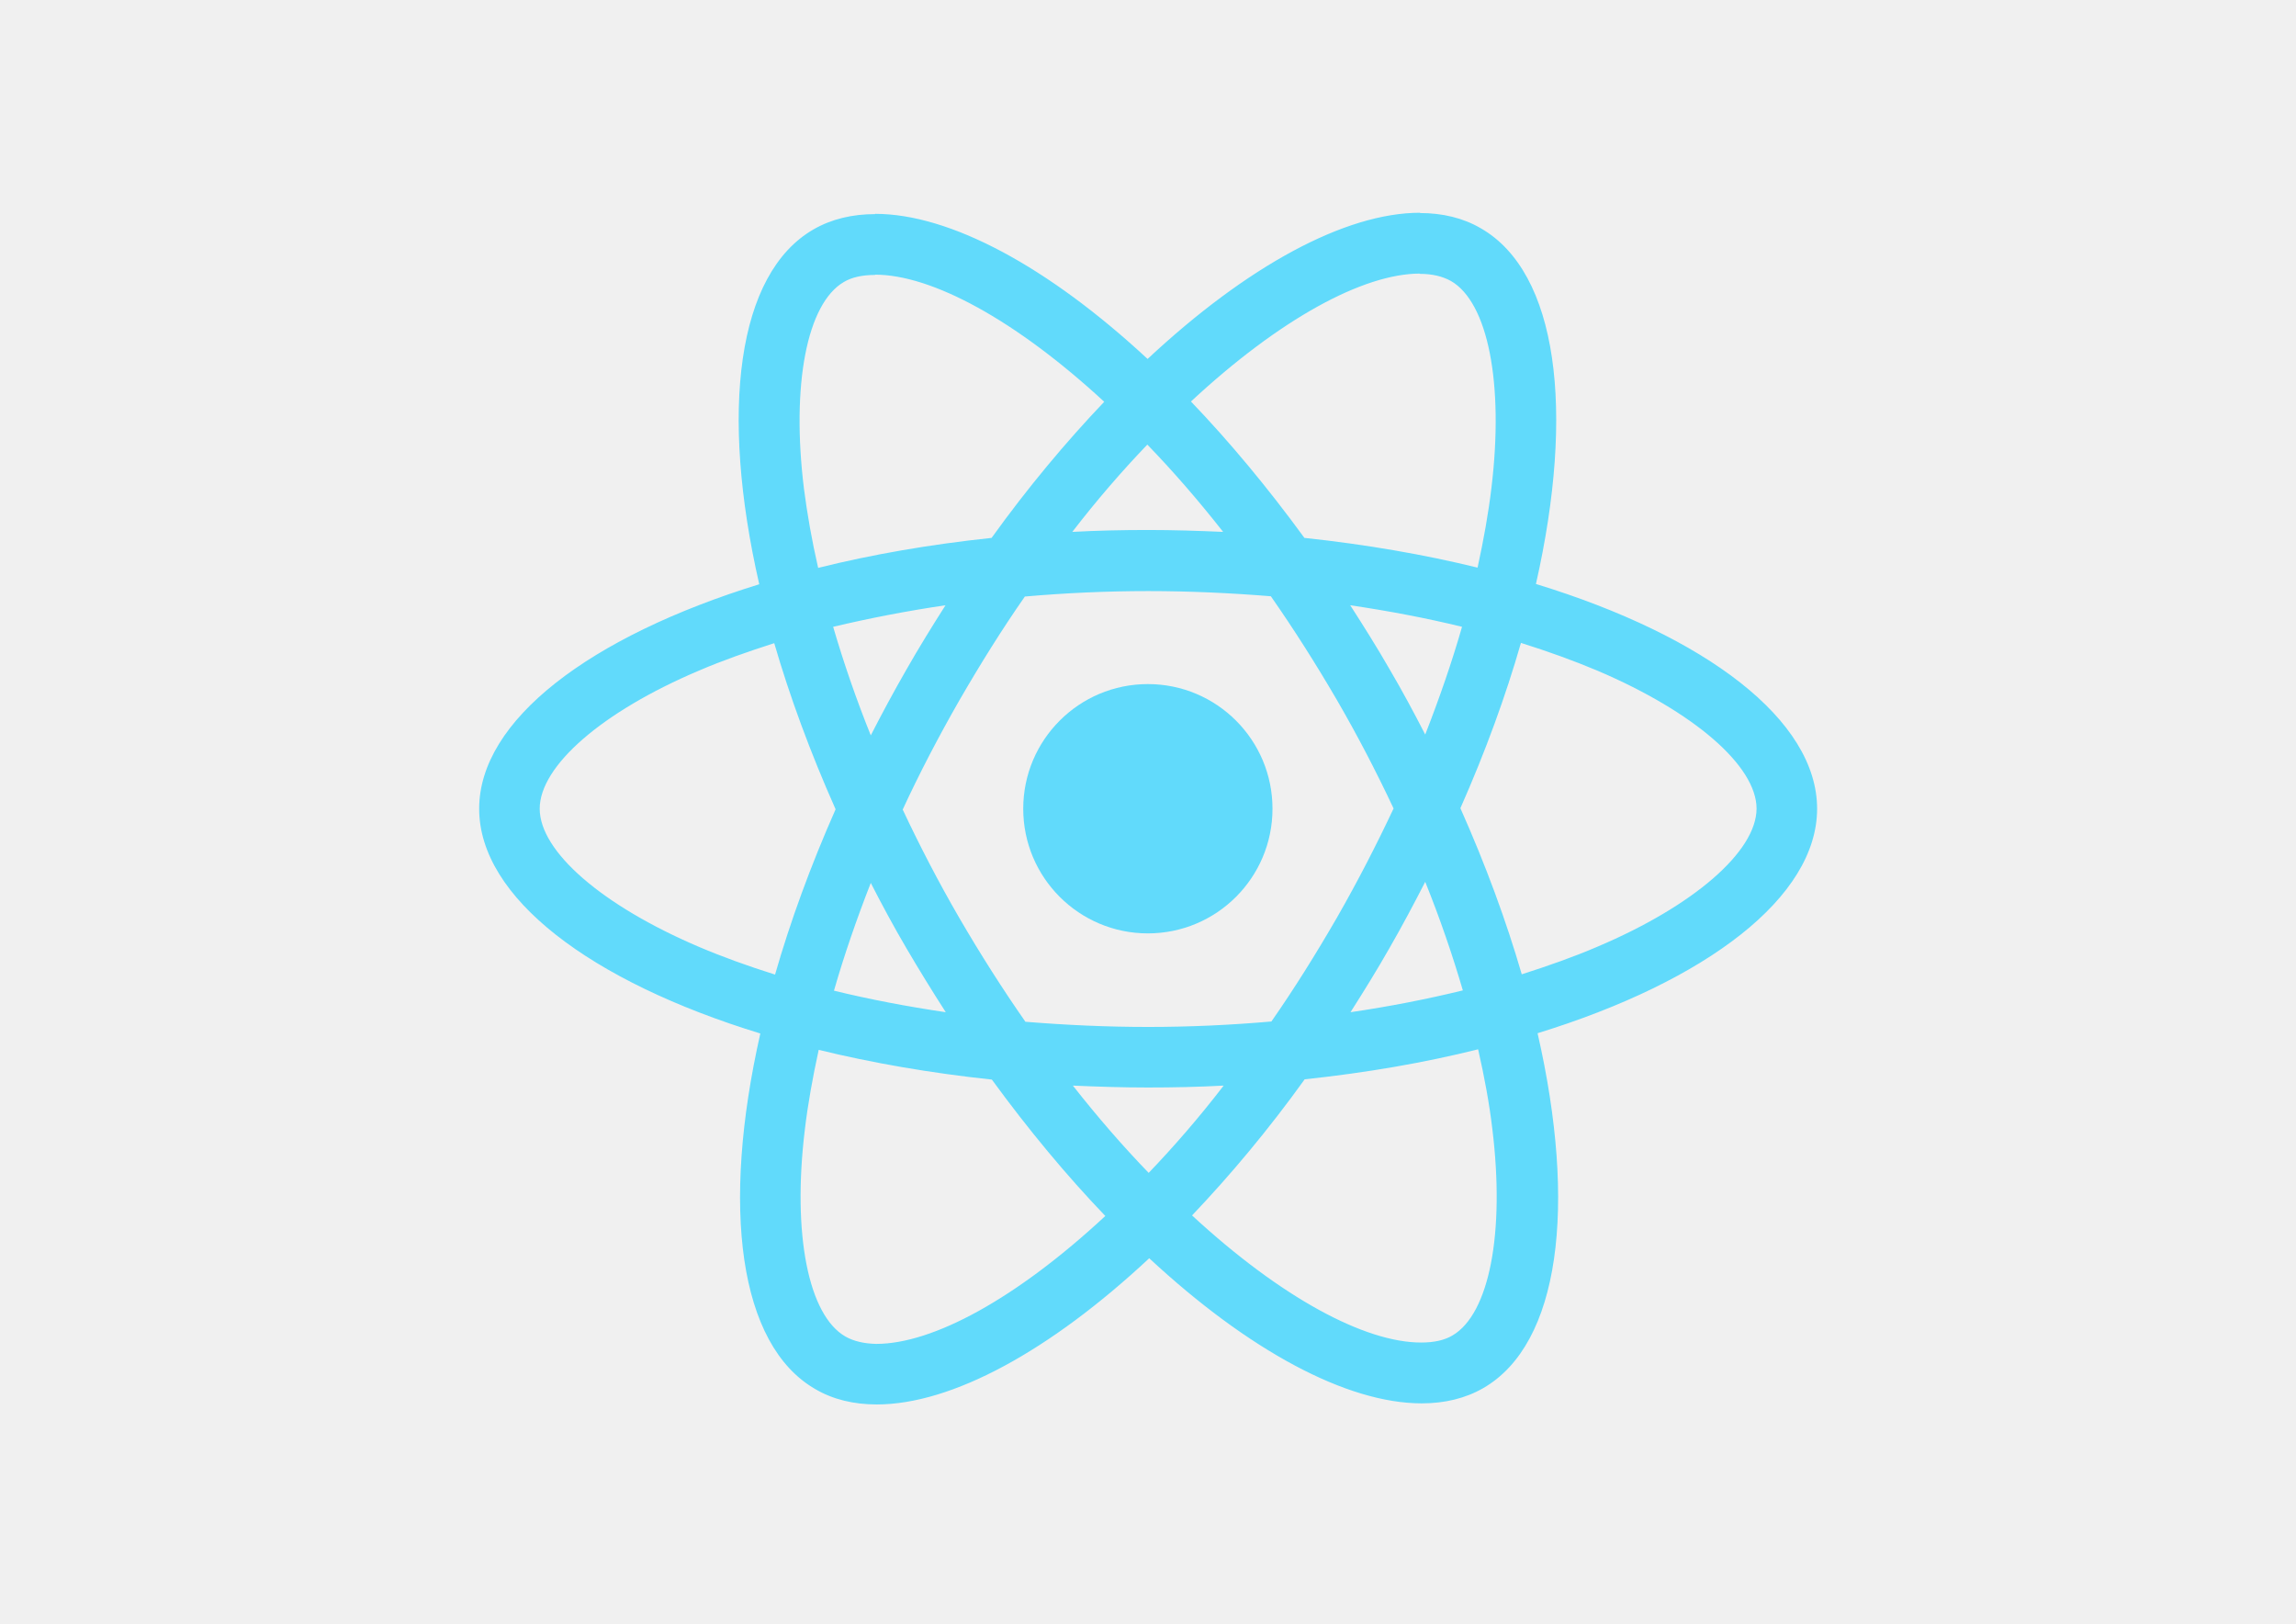
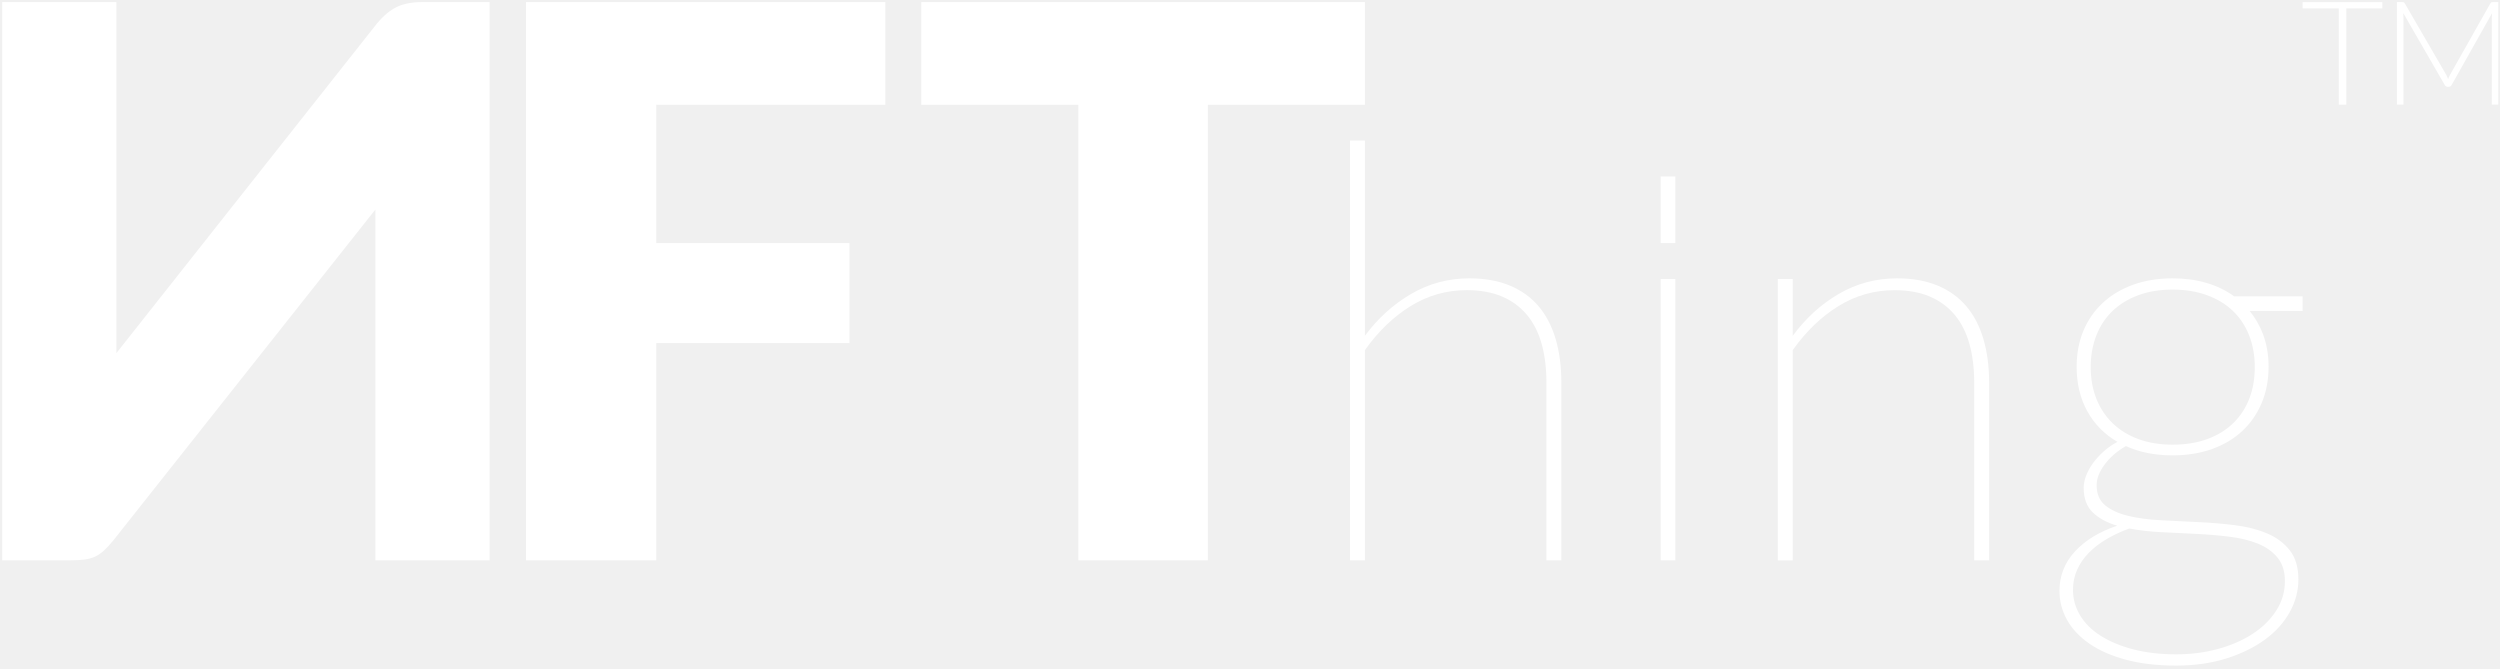
- <svg xmlns="http://www.w3.org/2000/svg" viewBox="0 0 841.9 595.3">
-   <g fill="#61DAFB">
-     <path d="M666.3 296.5c0-32.5-40.7-63.3-103.1-82.4 14.4-63.6 8-114.2-20.2-130.4-6.5-3.8-14.1-5.6-22.4-5.6v22.3c4.6 0 8.3.9 11.4 2.6 13.6 7.8 19.5 37.5 14.9 75.7-1.1 9.4-2.9 19.3-5.1 29.4-19.6-4.8-41-8.5-63.5-10.9-13.5-18.5-27.5-35.3-41.6-50 32.6-30.3 63.2-46.9 84-46.9V78c-27.5 0-63.5 19.6-99.9 53.6-36.4-33.8-72.4-53.2-99.9-53.2v22.3c20.7 0 51.4 16.5 84 46.6-14 14.7-28 31.4-41.3 49.9-22.6 2.4-44 6.1-63.6 11-2.3-10-4-19.7-5.2-29-4.7-38.2 1.1-67.9 14.6-75.8 3-1.8 6.9-2.6 11.5-2.6V78.5c-8.4 0-16 1.8-22.6 5.6-28.1 16.2-34.4 66.7-19.9 130.1-62.2 19.2-102.7 49.9-102.7 82.3 0 32.5 40.7 63.3 103.1 82.4-14.4 63.6-8 114.2 20.2 130.4 6.5 3.8 14.1 5.6 22.5 5.6 27.5 0 63.5-19.6 99.9-53.6 36.4 33.8 72.4 53.2 99.9 53.2 8.4 0 16-1.8 22.6-5.6 28.1-16.2 34.4-66.7 19.9-130.1 62-19.1 102.5-49.9 102.5-82.3zm-130.2-66.7c-3.7 12.9-8.3 26.2-13.5 39.5-4.1-8-8.4-16-13.1-24-4.6-8-9.5-15.8-14.4-23.4 14.2 2.1 27.9 4.7 41 7.9zm-45.8 106.5c-7.8 13.5-15.8 26.3-24.1 38.2-14.9 1.3-30 2-45.2 2-15.1 0-30.2-.7-45-1.9-8.3-11.9-16.4-24.6-24.2-38-7.6-13.1-14.5-26.4-20.8-39.8 6.2-13.4 13.2-26.8 20.7-39.9 7.8-13.5 15.8-26.3 24.1-38.2 14.9-1.3 30-2 45.2-2 15.1 0 30.2.7 45 1.9 8.3 11.9 16.4 24.6 24.2 38 7.6 13.1 14.5 26.4 20.8 39.8-6.3 13.4-13.2 26.8-20.7 39.9zm32.3-13c5.4 13.4 10 26.8 13.8 39.8-13.1 3.2-26.9 5.9-41.2 8 4.9-7.7 9.8-15.6 14.4-23.7 4.6-8 8.9-16.1 13-24.1zM421.2 430c-9.3-9.6-18.6-20.3-27.8-32 9 .4 18.2.7 27.5.7 9.4 0 18.7-.2 27.8-.7-9 11.7-18.3 22.4-27.5 32zm-74.4-58.9c-14.2-2.1-27.9-4.7-41-7.9 3.7-12.9 8.3-26.2 13.5-39.5 4.1 8 8.4 16 13.1 24 4.7 8 9.5 15.8 14.4 23.4zM420.7 163c9.3 9.6 18.6 20.3 27.8 32-9-.4-18.2-.7-27.5-.7-9.4 0-18.7.2-27.8.7 9-11.7 18.3-22.4 27.5-32zm-74 58.9c-4.9 7.7-9.8 15.6-14.4 23.7-4.6 8-8.9 16-13 24-5.4-13.4-10-26.8-13.8-39.8 13.1-3.1 26.9-5.8 41.2-7.9zm-90.5 125.2c-35.4-15.1-58.3-34.9-58.3-50.6 0-15.7 22.9-35.6 58.3-50.6 8.6-3.7 18-7 27.7-10.1 5.7 19.6 13.2 40 22.5 60.9-9.2 20.8-16.6 41.1-22.2 60.6-9.9-3.1-19.3-6.5-28-10.2zM310 490c-13.6-7.8-19.5-37.5-14.9-75.7 1.1-9.4 2.9-19.3 5.1-29.4 19.6 4.8 41 8.5 63.5 10.9 13.5 18.5 27.5 35.3 41.6 50-32.6 30.3-63.2 46.9-84 46.9-4.5-.1-8.3-1-11.3-2.7zm237.2-76.2c4.7 38.2-1.1 67.9-14.6 75.8-3 1.8-6.9 2.6-11.5 2.6-20.7 0-51.4-16.5-84-46.6 14-14.7 28-31.4 41.3-49.9 22.6-2.4 44-6.1 63.6-11 2.3 10.1 4.1 19.8 5.2 29.1zm38.5-66.7c-8.6 3.7-18 7-27.7 10.1-5.7-19.6-13.2-40-22.5-60.9 9.2-20.8 16.6-41.1 22.2-60.6 9.9 3.1 19.3 6.5 28.1 10.2 35.4 15.1 58.3 34.9 58.3 50.6-.1 15.7-23 35.6-58.4 50.6zM320.8 78.4z" />
-     <circle cx="420.9" cy="296.5" r="45.7" />
-     <path d="M520.5 78.1z" />
+ <svg xmlns="http://www.w3.org/2000/svg" width="853px" height="228px" viewBox="0 0 853 228" version="1.1">
+   <g id="Page-1" stroke="none" stroke-width="1" fill="none" fill-rule="evenodd">
+     <g id="nfthing-logo-white" transform="translate(0.75, 0.7)" fill="#FFFFFF" fill-rule="nonzero">
+       <polygon id="Path" points="464.97 0.01 313.58 0.01 313.58 35.05 367.18 35.05 367.18 190.48 411.37 190.48 411.37 35.05 464.97 35.05" />
+       <polygon id="Path" points="178.71 0.01 178.71 190.48 223.16 190.48 223.16 116.36 288.26 116.36 289.08 116.36 289.08 82.24 288.26 82.24 223.16 82.24 223.16 35.05 301.33 35.05 301.33 34 301.33 0.01" />
+       <path d="M143.28,0.01 C139.88,0.01 137.03,0.55 134.72,1.64 C132.41,2.73 130.12,4.62 127.86,7.33 L38.96,119.78 L38.96,102.11 L38.96,84.98 L38.96,0.01 L0,0.01 L0,190.48 L23.27,190.48 C25.19,190.48 26.8,190.39 28.11,190.22 C29.42,190.04 30.59,189.72 31.64,189.24 C32.69,188.76 33.69,188.08 34.65,187.21 C35.61,186.34 36.7,185.16 37.92,183.68 L127.34,70.78 L127.34,89.69 L127.34,90.05 L127.34,190.48 L166.3,190.48 L166.3,0.01 L143.28,0.01 Z" id="Path" />
+       <path d="M530.02,114.92 C528.71,110.5 526.76,106.77 524.16,103.73 C521.57,100.69 518.3,98.35 514.37,96.72 C510.43,95.09 505.84,94.27 500.59,94.27 C493.42,94.27 486.79,96.05 480.71,99.6 C474.63,103.15 469.38,107.91 464.96,113.86 L464.96,51.64 L464.96,47.26 L459.87,47.26 L459.87,51.64 L459.87,190.49 L464.96,190.49 L464.96,118.76 C469.5,112.36 474.71,107.35 480.56,103.73 C486.42,100.11 492.8,98.3 499.72,98.3 C504.33,98.3 508.33,99.02 511.72,100.46 C515.11,101.9 517.94,103.98 520.22,106.7 C522.49,109.42 524.17,112.73 525.26,116.64 C526.35,120.55 526.89,124.96 526.89,129.89 L526.89,190.48 L531.98,190.48 L531.98,129.89 C531.99,124.33 531.33,119.33 530.02,114.92 Z" id="Path" />
+       <polygon id="Path" points="565.88 94.49 565.88 95.81 565.88 190.48 570.88 190.48 570.88 95.81 570.88 94.49" />
+       <path d="M675.97,114.92 C674.66,110.5 672.71,106.77 670.11,103.73 C667.52,100.69 664.25,98.35 660.32,96.72 C656.38,95.09 651.79,94.27 646.54,94.27 C639.31,94.27 632.63,96.06 626.52,99.65 C620.49,103.18 615.3,107.94 610.92,113.9 L610.92,94.5 L605.83,94.5 L605.83,95.82 L605.83,190.5 L610.92,190.5 L610.92,118.77 C615.46,112.37 620.67,107.36 626.52,103.74 C632.38,100.12 638.76,98.31 645.68,98.31 C650.29,98.31 654.29,99.03 657.68,100.47 C661.07,101.91 663.9,103.99 666.18,106.71 C668.45,109.43 670.13,112.74 671.22,116.65 C672.31,120.56 672.85,124.97 672.85,129.9 L672.85,190.49 L677.94,190.49 L677.94,129.9 C677.94,124.33 677.28,119.33 675.97,114.92 Z" id="Path" />
+       <rect id="Rectangle" x="565.88" y="59.5" width="4.99" height="22.74" />
+       <path d="M761.49,100.4 L761.28,100.22 C758.59,98.3 755.5,96.83 752.02,95.81 C748.53,94.78 744.7,94.27 740.54,94.27 C735.55,94.27 731.04,95.01 727,96.48 C722.97,97.95 719.53,100.02 716.68,102.67 C713.83,105.33 711.64,108.5 710.1,112.18 C708.57,115.86 707.8,119.94 707.8,124.42 C707.8,130.18 709.01,135.26 711.45,139.64 C713.88,144.03 717.31,147.5 721.72,150.06 C719.93,151.02 718.33,152.14 716.92,153.42 C715.51,154.7 714.31,156.03 713.32,157.4 C712.33,158.78 711.56,160.19 711.02,161.63 C710.47,163.07 710.2,164.43 710.2,165.71 C710.2,169.36 711.24,172.18 713.32,174.16 C715.4,176.15 718.17,177.65 721.63,178.67 C715.54,180.72 710.74,183.65 707.22,187.46 C703.7,191.27 701.94,195.77 701.94,200.95 C701.94,204.41 702.79,207.67 704.49,210.75 C706.18,213.82 708.71,216.52 712.07,218.86 C715.43,221.2 719.59,223.04 724.56,224.38 C729.52,225.72 735.23,226.4 741.69,226.4 C748.03,226.4 753.78,225.58 758.93,223.95 C764.08,222.32 768.48,220.16 772.13,217.47 C775.78,214.78 778.58,211.66 780.54,208.1 C782.49,204.55 783.46,200.86 783.46,197.01 C783.46,192.85 782.47,189.52 780.49,187.03 C778.5,184.53 775.91,182.61 772.71,181.27 C769.51,179.92 765.84,179 761.71,178.48 C757.59,177.97 753.36,177.62 749.04,177.43 C744.72,177.23 740.49,177.03 736.37,176.8 C732.24,176.58 728.57,176.08 725.37,175.31 C722.17,174.54 719.58,173.36 717.59,171.76 C715.61,170.16 714.62,167.86 714.62,164.85 C714.62,162.61 715.53,160.25 717.35,157.79 C719.18,155.33 721.59,153.23 724.6,151.5 C729.21,153.61 734.52,154.67 740.54,154.67 C745.47,154.67 749.95,153.95 753.99,152.51 C758.02,151.07 761.46,149.02 764.31,146.36 C767.16,143.71 769.36,140.52 770.93,136.81 C772.5,133.1 773.29,128.97 773.29,124.42 C773.29,120.39 772.65,116.68 771.37,113.28 C770.26,110.36 768.73,107.75 766.82,105.39 L784.9,105.39 L784.9,100.4 L761.49,100.4 L761.49,100.4 Z M725.75,179.63 C729.15,180.27 732.81,180.69 736.75,180.88 C740.69,181.07 744.62,181.27 748.56,181.46 C752.5,181.65 756.29,181.97 759.94,182.42 C763.59,182.87 766.8,183.65 769.59,184.77 C772.37,185.89 774.61,187.48 776.31,189.52 C778.01,191.57 778.86,194.26 778.86,197.59 C778.86,201.24 777.86,204.6 775.88,207.67 C773.89,210.75 771.21,213.39 767.81,215.59 C764.42,217.8 760.48,219.51 756,220.73 C751.52,221.95 746.78,222.56 741.79,222.56 C736.28,222.56 731.36,221.98 727,220.83 C722.65,219.68 718.95,218.12 715.91,216.17 C712.87,214.22 710.55,211.9 708.95,209.21 C707.35,206.52 706.55,203.64 706.55,200.57 C706.55,198.07 707.03,195.77 707.99,193.65 C708.95,191.54 710.28,189.62 711.98,187.89 C713.67,186.16 715.69,184.61 718.03,183.24 C720.36,181.86 722.94,180.66 725.75,179.63 Z M768.58,124.52 C768.58,128.49 767.96,132.09 766.71,135.32 C765.46,138.55 763.64,141.34 761.23,143.67 C758.83,146.01 755.89,147.82 752.4,149.1 C748.91,150.38 744.96,151.02 740.54,151.02 C736.19,151.02 732.28,150.38 728.83,149.1 C725.37,147.82 722.44,146.01 720.04,143.67 C717.64,141.34 715.8,138.55 714.52,135.32 C713.24,132.09 712.6,128.49 712.6,124.52 C712.6,120.61 713.24,117.03 714.52,113.76 C715.8,110.5 717.64,107.71 720.04,105.41 C722.44,103.1 725.37,101.31 728.83,100.03 C732.28,98.75 736.19,98.11 740.54,98.11 C744.9,98.11 748.81,98.75 752.31,100.03 C755.79,101.31 758.74,103.1 761.14,105.41 C763.54,107.71 765.38,110.5 766.66,113.76 C767.94,117.03 768.58,120.61 768.58,124.52 Z" id="Shape" />
+       <polygon id="Path" points="812.1 2.17 799.81 2.17 799.81 35.01 797.26 35.01 797.26 2.17 784.9 2.17 784.9 0.02 812.1 0.02 812.1 2.17" />
+       <path d="M851.66,0.01 L851.66,35 L849.46,35 L849.46,5.18 C849.46,4.75 849.48,4.3 849.53,3.82 L835.76,28.27 C835.53,28.7 835.2,28.91 834.77,28.91 L834.37,28.91 C833.94,28.91 833.61,28.7 833.38,28.27 L819.24,3.77 C819.29,4.26 819.31,4.73 819.31,5.18 L819.31,35 L817.08,35 L817.08,0.01 L818.84,0.01 C819.07,0.01 819.25,0.03 819.38,0.08 C819.51,0.13 819.64,0.26 819.78,0.48 L833.9,24.81 C834.15,25.27 834.36,25.77 834.54,26.29 C834.64,26.03 834.75,25.77 834.86,25.51 C834.97,25.25 835.1,25.01 835.23,24.78 L848.95,0.47 C849.08,0.26 849.22,0.12 849.36,0.07 C849.5,0.02 849.68,5.68434189e-14 849.92,5.68434189e-14 L851.66,5.68434189e-14 L851.66,0.01 Z" id="Path" />
+     </g>
  </g>
</svg>
